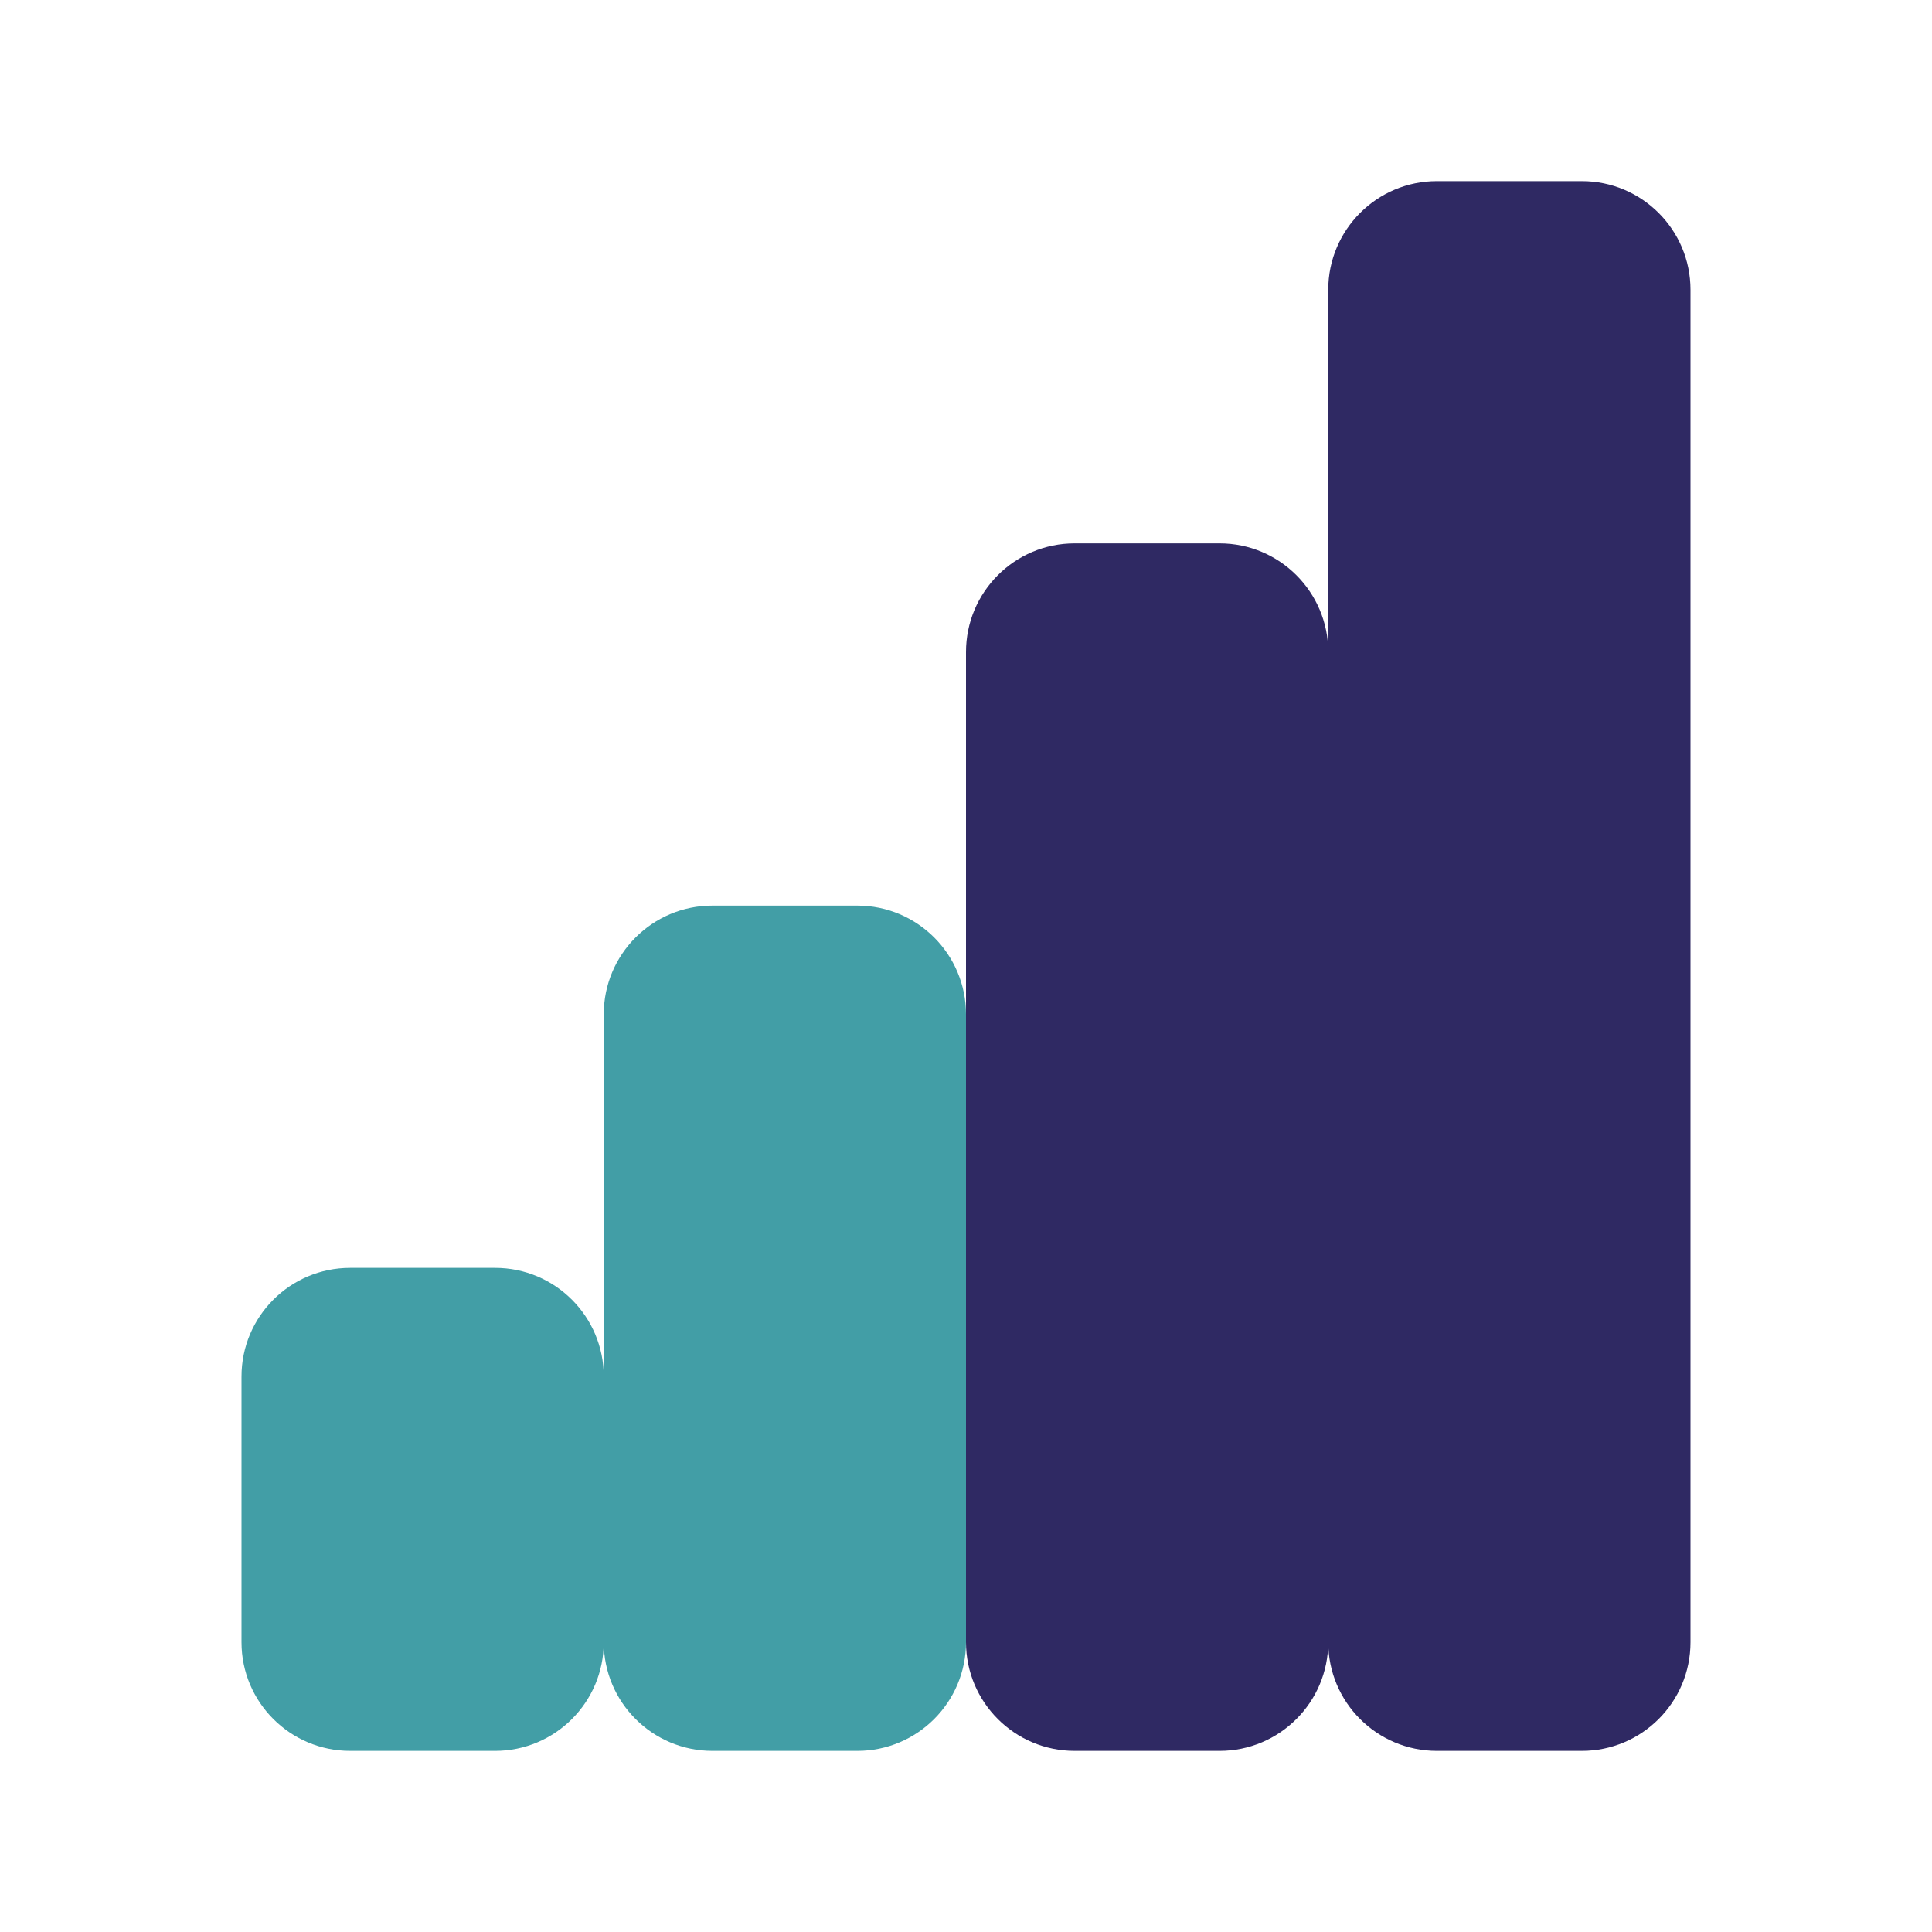
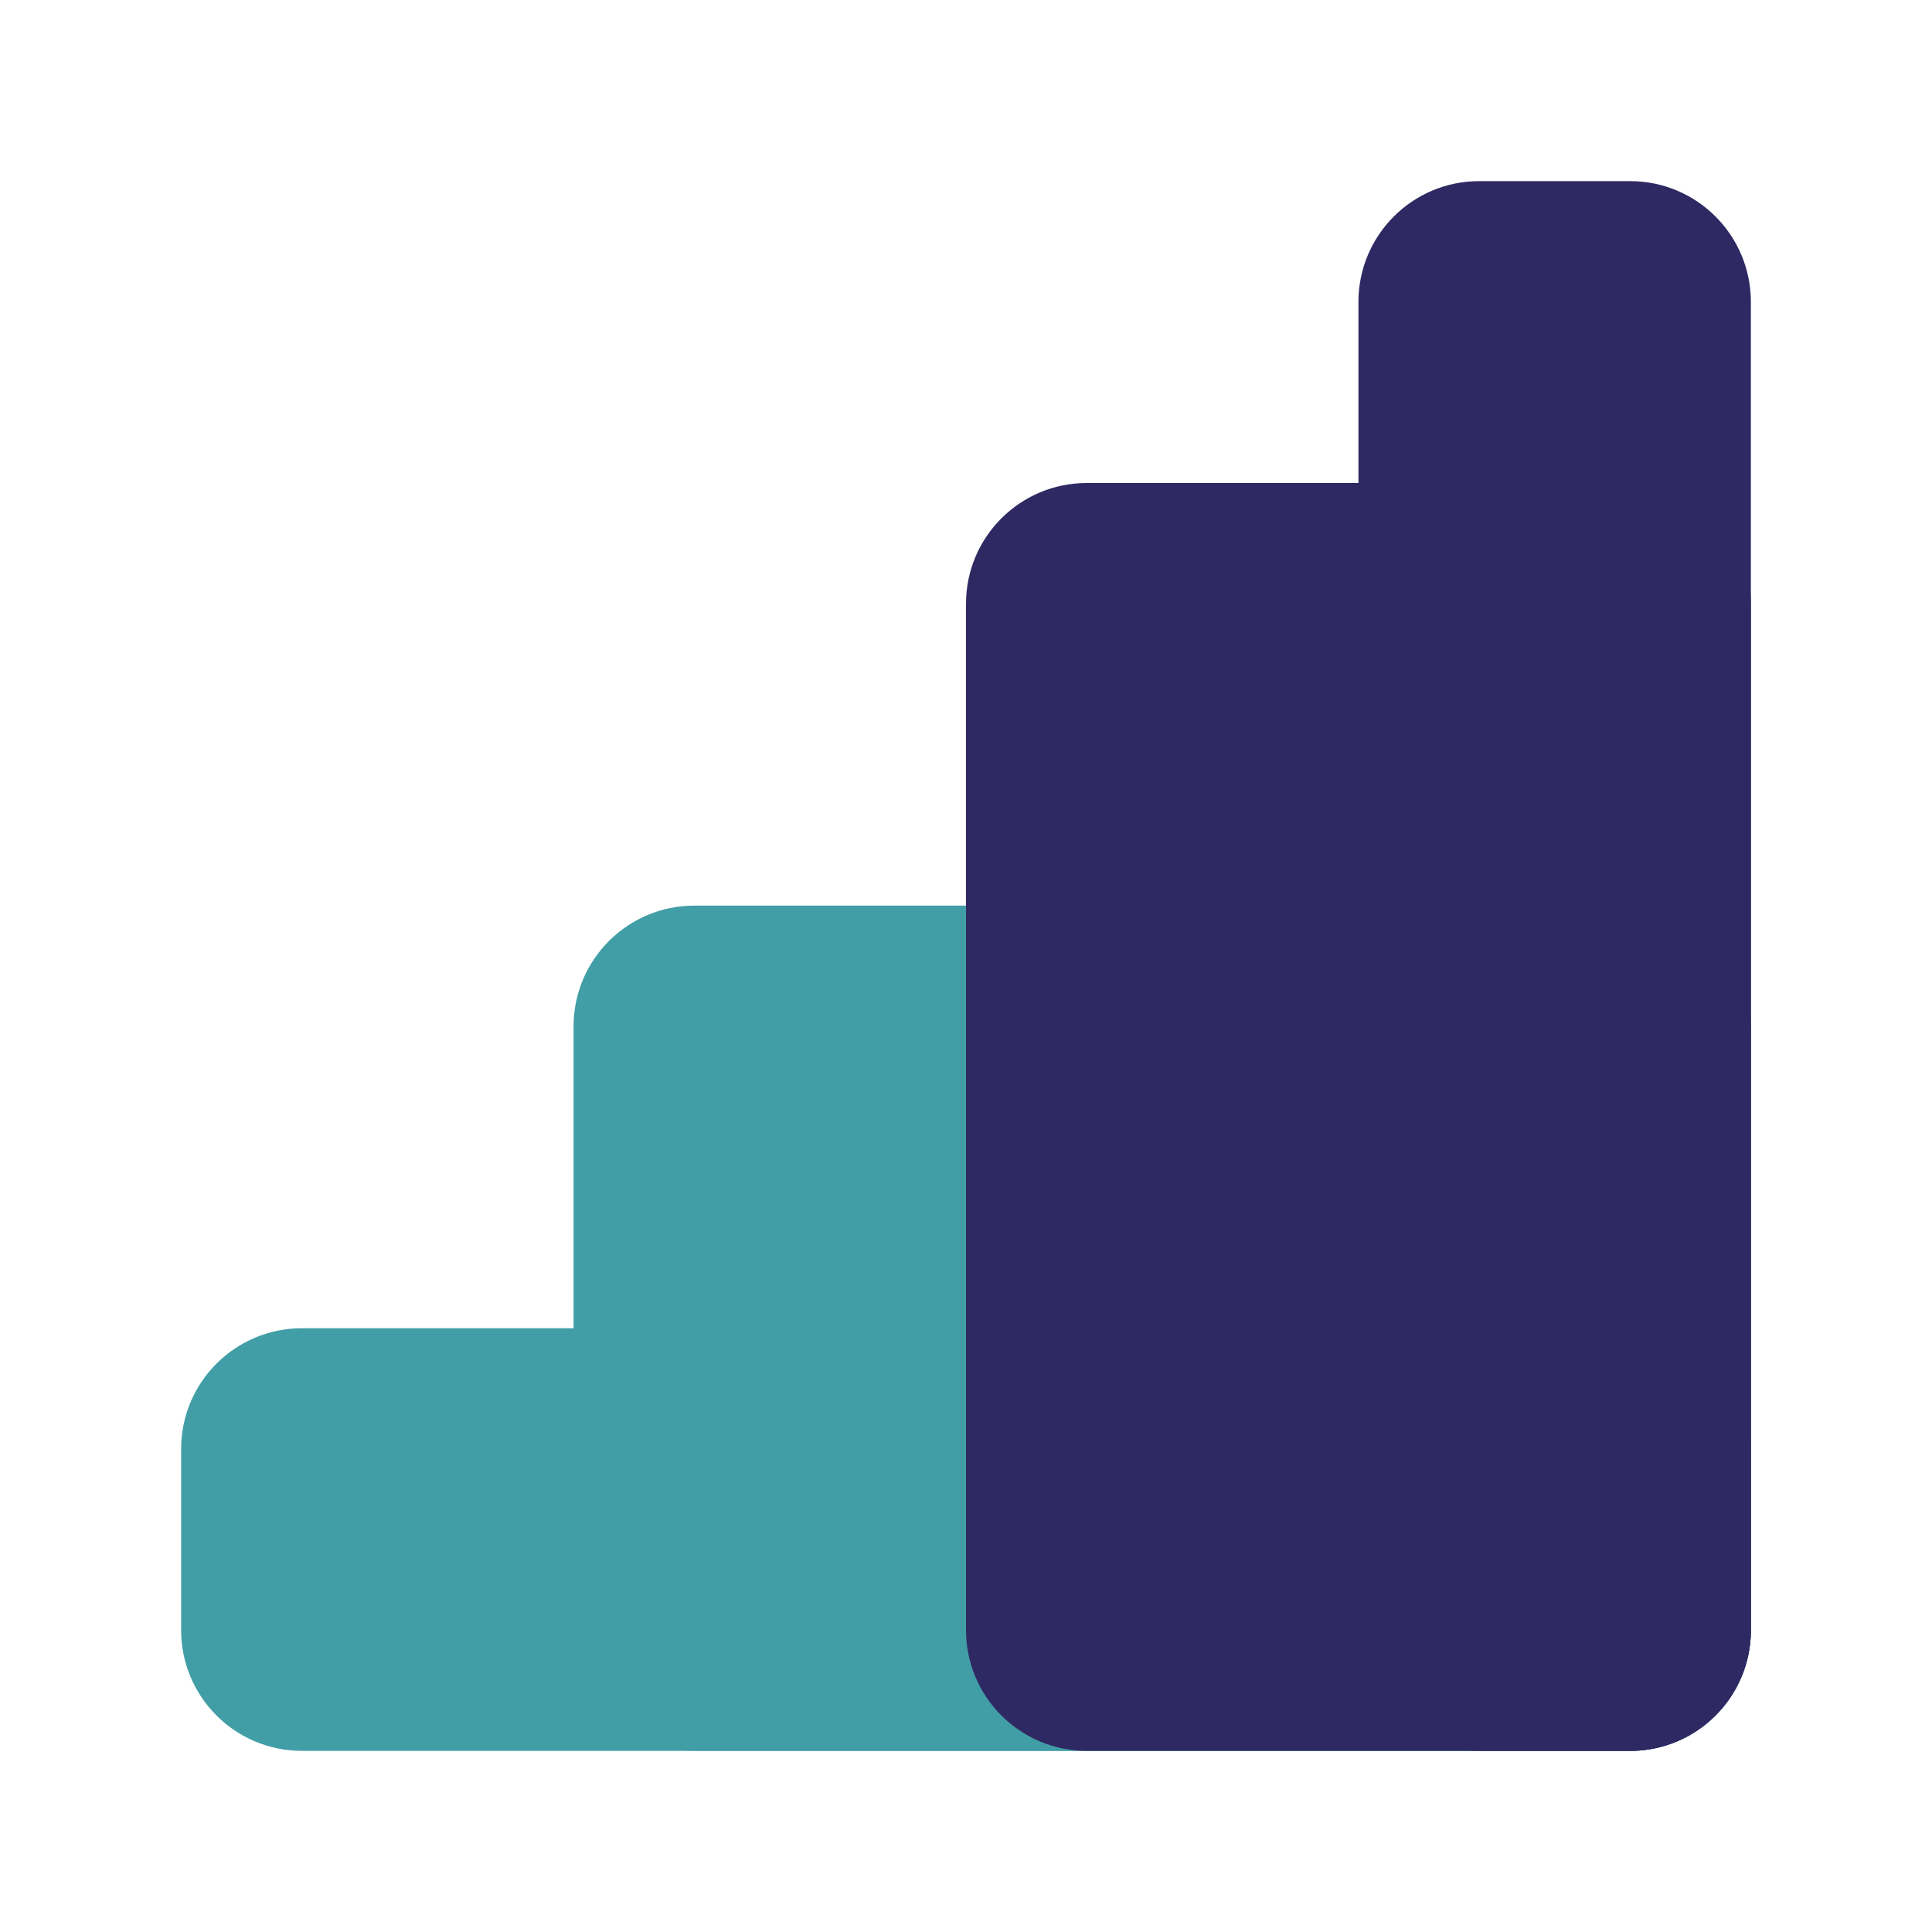
<svg xmlns="http://www.w3.org/2000/svg" width="32" height="32" viewBox="0 0 32 32" fill="none">
-   <rect x="4" y="21" width="6" height="8" rx="1.8" fill="#429ea6" />
-   <rect x="10" y="15" width="6" height="14" rx="1.8" fill="#429ea6" />
-   <rect x="16" y="9" width="6" height="20" rx="1.8" fill="#2f2963" />
-   <rect x="22" y="3" width="6" height="26" rx="1.8" fill="#2f2963" />
+   <rect x="3" y="22" width="26" height="7" rx="2" fill="#429ea6" />
+   <rect x="9.5" y="15" width="19.5" height="14" rx="2" fill="#429ea6" />
+   <rect x="16" y="8" width="13" height="21" rx="2" fill="#2f2963" />
+   <rect x="22.5" y="3" width="6.5" height="26" rx="2" fill="#2f2963" />
</svg>
